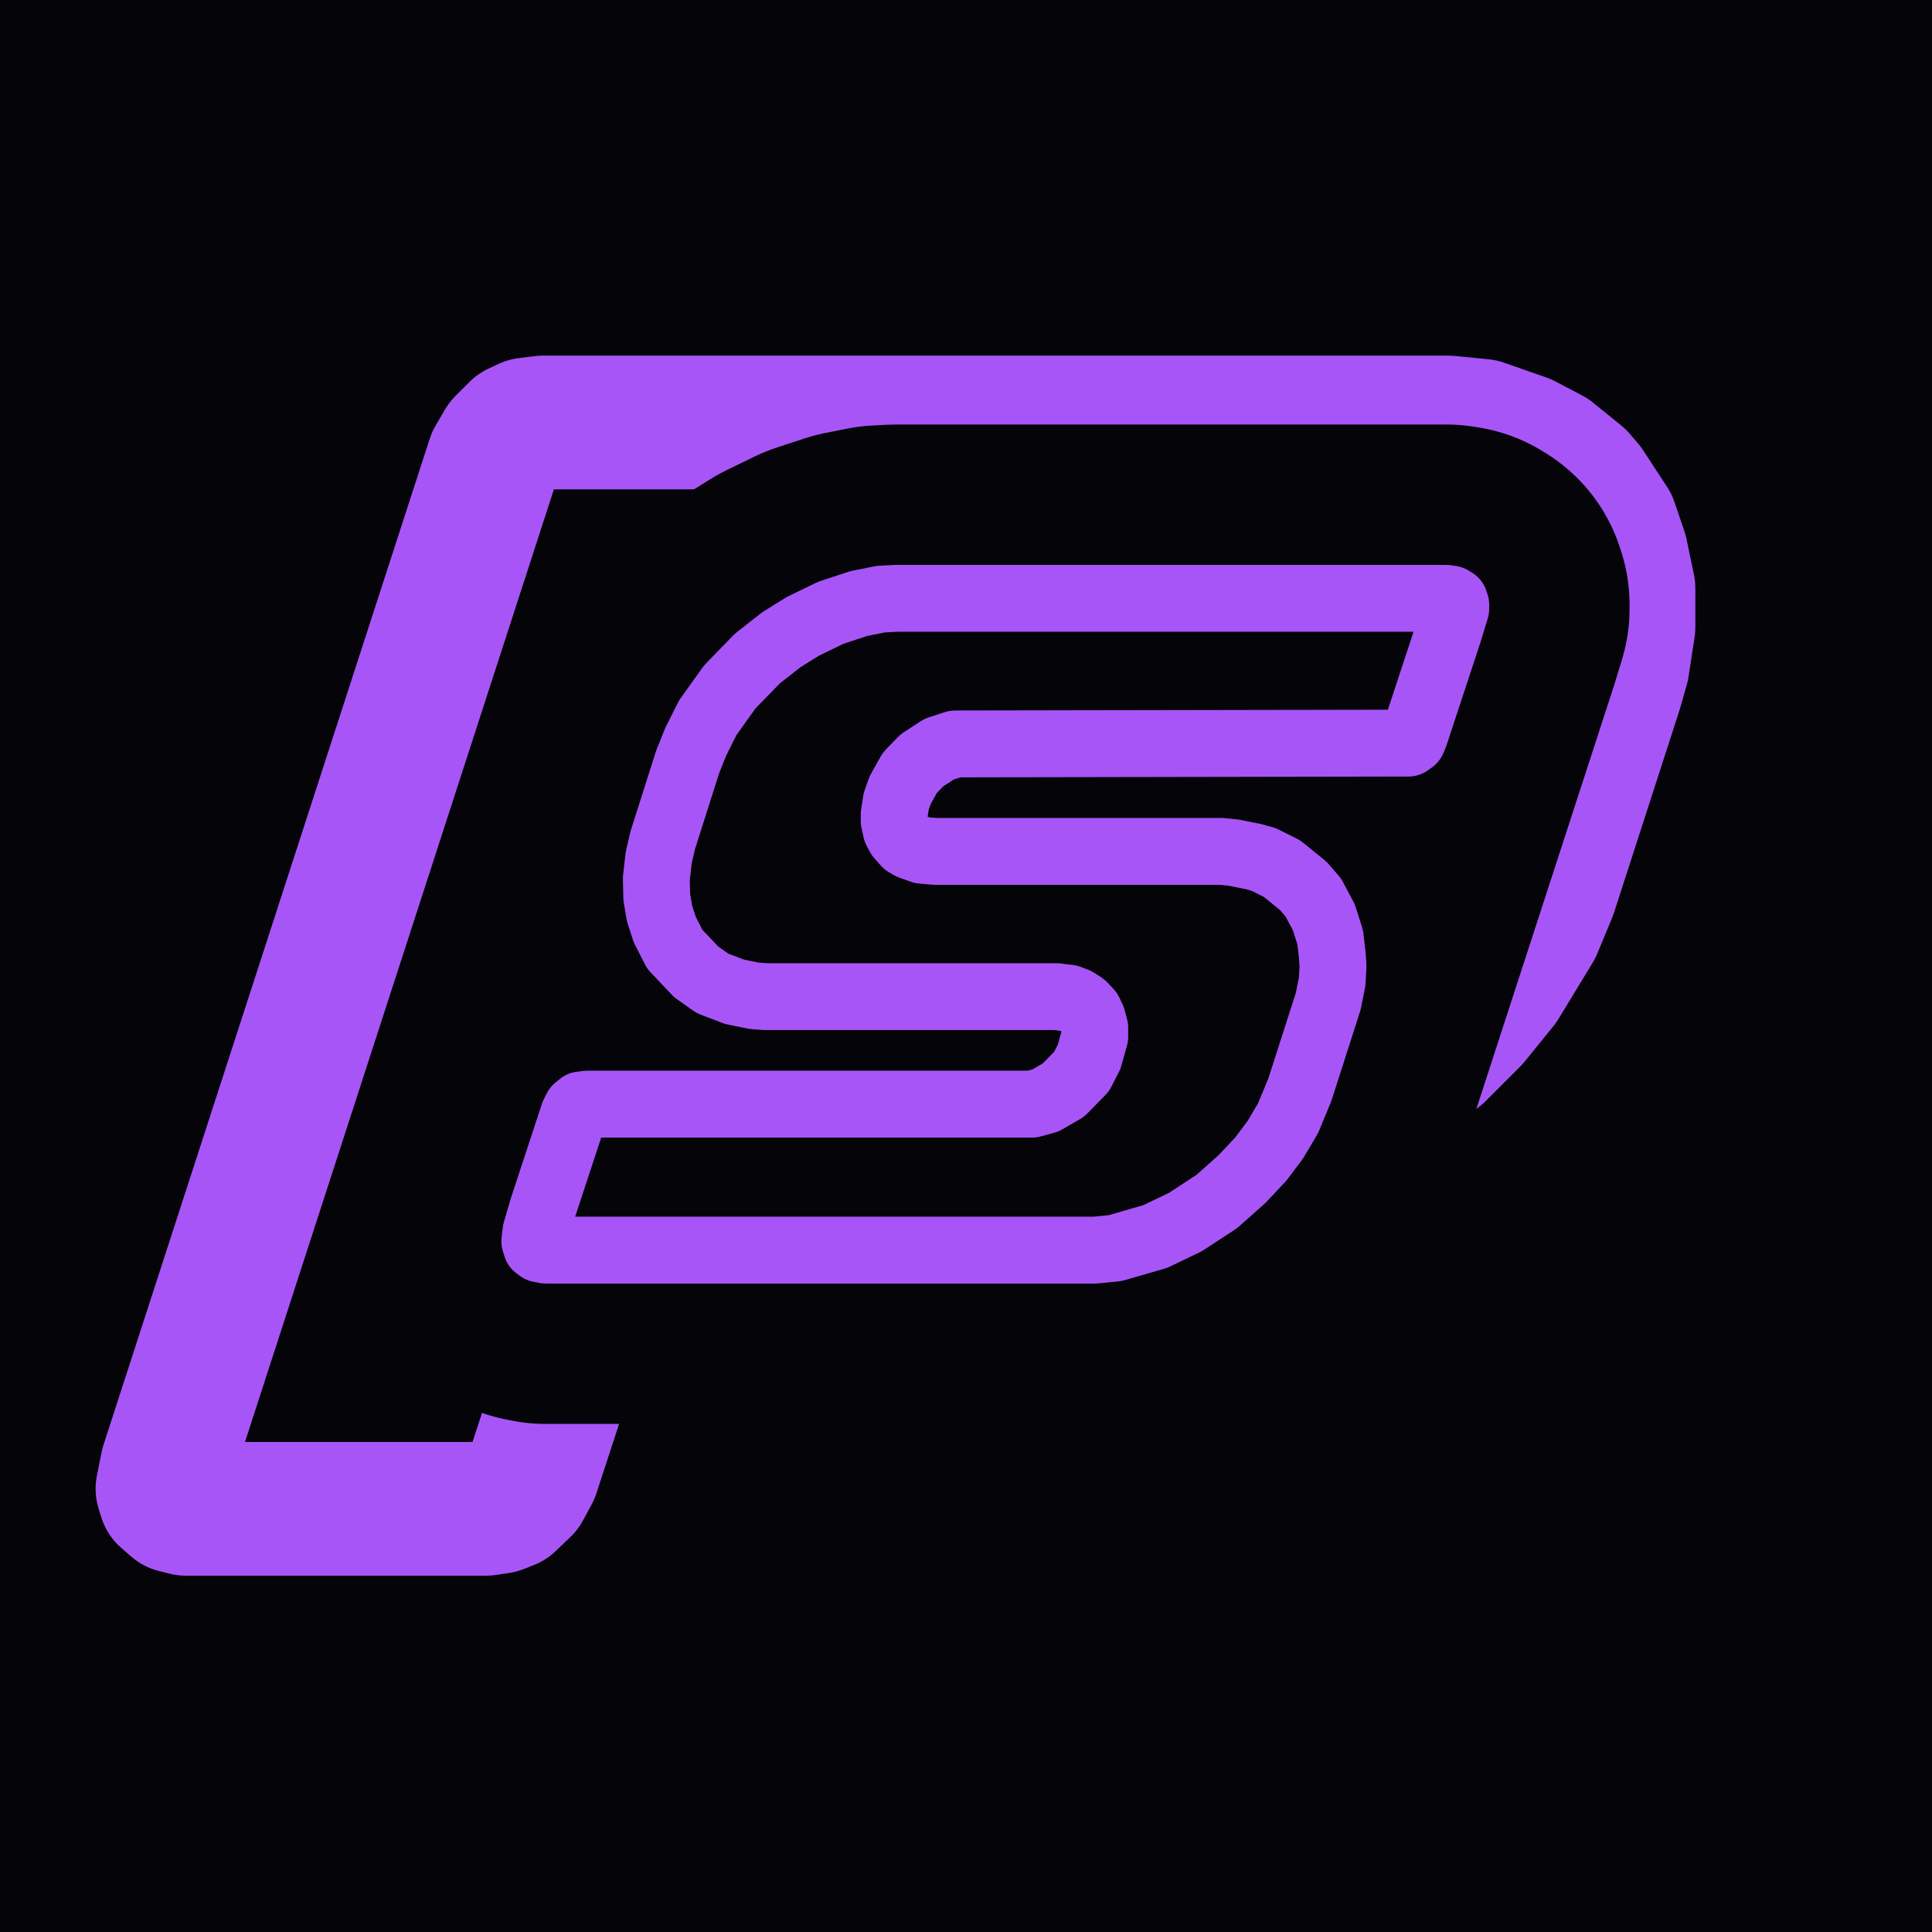
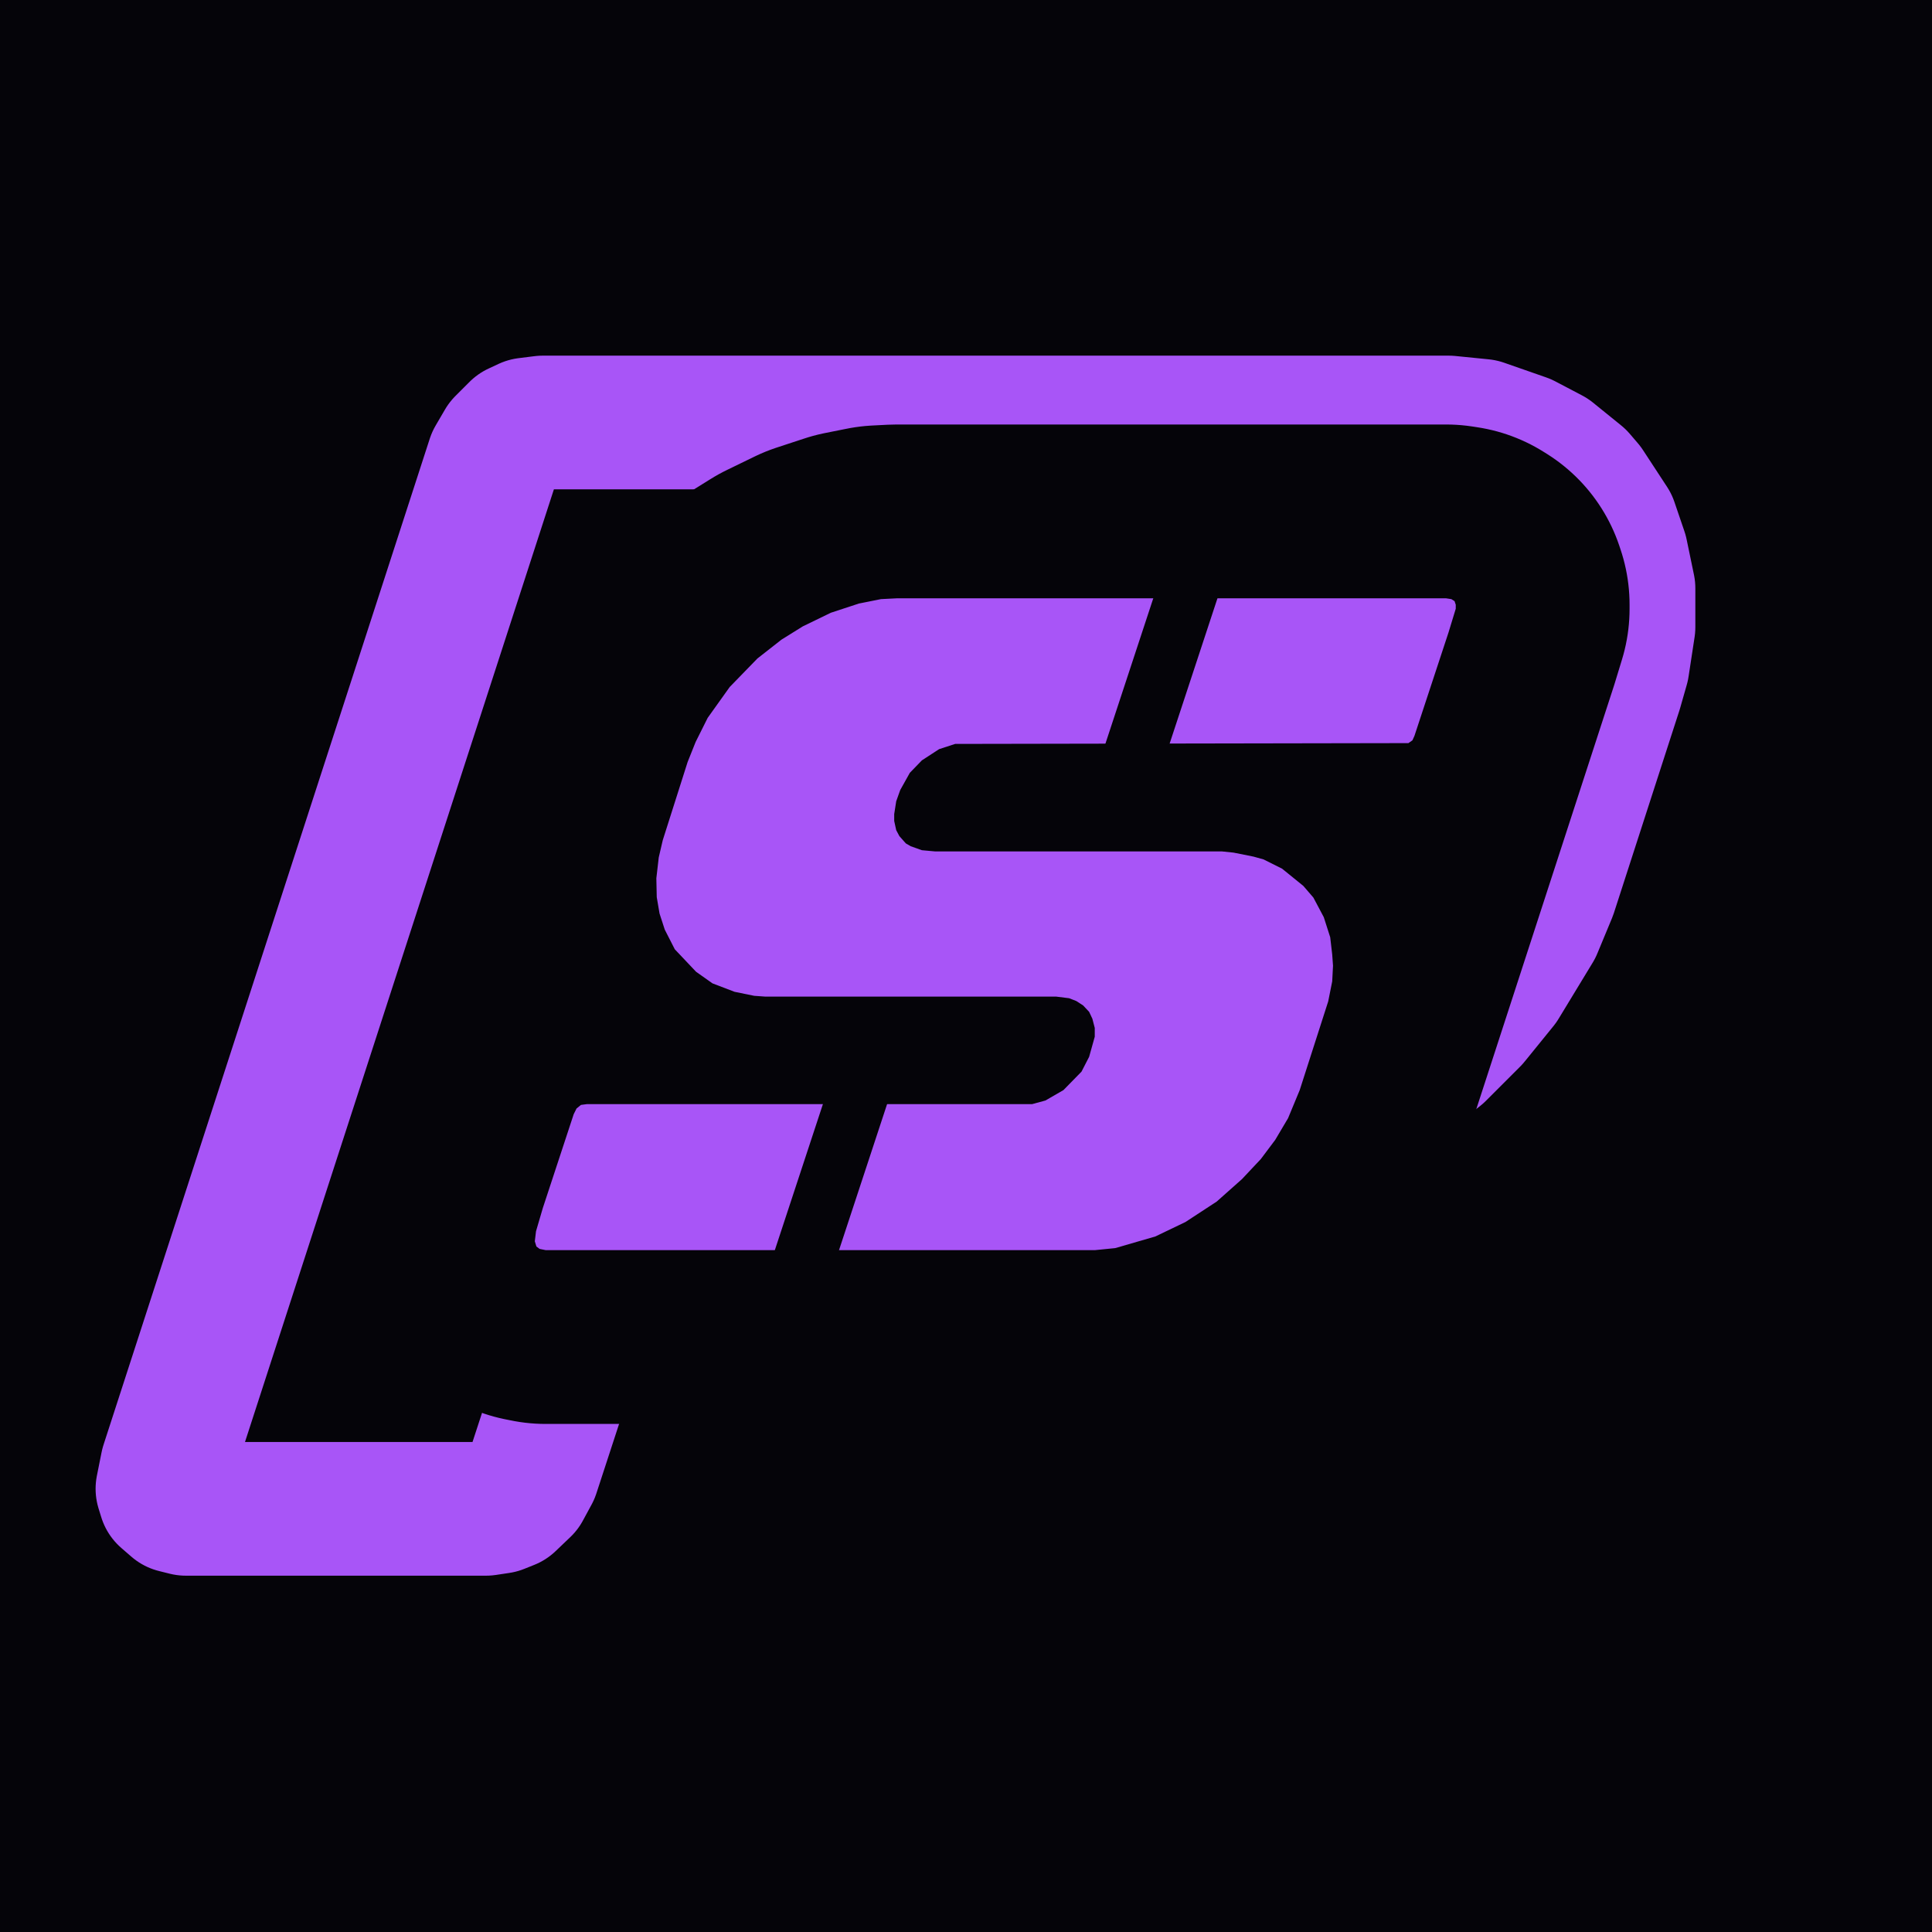
<svg xmlns="http://www.w3.org/2000/svg" viewBox="-22.0 -39.5 289.0 289.0">
  <rect x="-22.0" y="-39.5" width="289.0" height="289.0" fill="#050409" />
  <defs>
    <mask id="k" maskUnits="userSpaceOnUse" x="-100" y="-100" width="500" height="400">
      <rect x="-100" y="-100" width="500" height="400" fill="#fff" />
      <g transform="translate(58 50) scale(0.6) translate(-609 -23.7)">
        <path d="M699.2 23.7 L695.3 23.9 L689.8 25.0 L682.8 27.3 L675.8 30.7 L670.5 34.0 L664.5 38.7 L657.6 45.8 L652.1 53.5 L649.1 59.5 L647.1 64.5 L611.0 175.7 L609.3 181.5 L609.0 184.0 L609.4 185.3 L610.2 185.9 L611.7 186.2 L748.7 186.2 L753.7 185.7 L763.7 182.8 L771.2 179.2 L779.0 174.1 L785.3 168.5 L790.0 163.5 L793.6 158.7 L796.8 153.3 L799.7 146.3 L836.8 32.2 L838.6 26.3 L838.6 25.3 L838.3 24.4 L837.5 23.9 L836.2 23.7 L699.2 23.7Z" fill="#000" stroke="#000" stroke-width="86.667" stroke-linejoin="round" />
      </g>
    </mask>
+     <mask id="ks" maskUnits="userSpaceOnUse" x="500" y="-100" width="500" height="400">
+       <rect x="500" y="-100" width="500" height="400" fill="#fff" />
+       <path d="M767.7,10 L783.7,10 L762.3,75 L746.3,75Z" fill="#000" />
+       <path d="M685.7,135 L701.7,135 L680.3,200 L664.3,200Z" fill="#000" />
+     </mask>
  </defs>
  <g mask="url(#k)" fill="none" stroke="#A855F7" stroke-width="20" stroke-linejoin="round">
    <path d="M215.4 33.3 L214.2 31.9 L210.0 28.5 L206.0 26.4 L199.7 24.2 L194.7 23.7 L59.2 23.7 L56.8 24.0 L55.3 24.7 L53.2 26.8 L51.8 29.2 L3.0 179.7 L2.3 183.2 L2.7 184.5 L4.2 185.8 L5.8 186.2 L50.7 186.2 L52.7 185.9 L54.2 185.3 L56.4 183.2 L57.7 180.8 L71.1 139.8 L72.3 137.5 L73.5 136.1 L75.2 134.9 L77.5 133.8 L81.3 133.2 L158.7 133.2 L163.2 132.8 L171.3 130.8 L177.0 128.6 L182.0 126.1 L188.5 121.8 L193.2 118.1 L198.3 113.0 L202.6 107.7 L207.7 99.3 L209.9 94.0 L219.7 63.7 L220.7 60.2 L221.6 54.3 L221.6 48.5 L220.5 43.2 L219.0 38.8Z" />
  </g>
-   <g transform="translate(58 50) scale(0.6) translate(-609 -23.7)" fill="none" stroke="#A855F7" stroke-width="16.667" stroke-linejoin="round">
-     <path d="M838.3 24.4 L837.5 23.9 L836.2 23.7 L699.2 23.7 L695.3 23.9 L689.8 25.0 L682.8 27.3 L675.8 30.7 L670.5 34.0 L664.5 38.7 L657.6 45.8 L652.1 53.5 L649.1 59.5 L647.1 64.5 L640.9 84.0 L639.9 88.3 L639.3 93.5 L639.4 98.2 L640.1 102.3 L641.4 106.3 L643.9 111.2 L649.2 116.8 L653.3 119.7 L658.8 121.8 L663.7 122.8 L666.5 123.0 L739.0 123.0 L742.2 123.4 L744.0 124.1 L745.7 125.2 L747.2 126.8 L748.0 128.5 L748.6 130.8 L748.6 133.0 L747.2 138.0 L745.3 141.7 L740.8 146.3 L736.3 148.9 L733.0 149.8 L622.0 149.8 L620.5 150.0 L619.4 150.9 L618.7 152.3 L611.0 175.7 L609.3 181.5 L609.0 184.0 L609.4 185.3 L610.2 185.9 L611.7 186.2 L748.7 186.2 L753.7 185.7 L763.7 182.8 L771.2 179.2 L779.0 174.1 L785.3 168.5 L790.0 163.5 L793.6 158.7 L796.8 153.3 L799.7 146.3 L806.8 124.2 L807.8 119.2 L808.0 115.3 L807.8 112.5 L807.3 108.2 L805.7 103.2 L803.1 98.3 L800.6 95.4 L795.3 91.1 L790.7 88.8 L788.2 88.1 L783.2 87.1 L780.3 86.8 L708.8 86.8 L705.5 86.5 L702.7 85.5 L701.5 84.8 L699.9 83.0 L699.1 81.5 L698.6 79.2 L698.6 77.5 L699.1 74.3 L700.1 71.5 L702.5 67.2 L705.5 64.1 L709.8 61.3 L713.8 60.0 L826.8 59.8 L827.8 59.1 L828.3 58.0 L836.8 32.2 L838.6 26.3 L838.6 25.3Z" />
+   <g transform="translate(58 50) scale(0.6) translate(-609 -23.7)">
+     <g mask="url(#ks)">
+       <path d="M838.3 24.4 L837.5 23.9 L836.2 23.7 L699.2 23.7 L695.3 23.9 L689.8 25.0 L682.8 27.3 L675.8 30.7 L670.5 34.0 L664.5 38.7 L657.6 45.8 L652.1 53.5 L649.1 59.5 L647.1 64.5 L640.9 84.0 L639.9 88.3 L639.3 93.5 L639.4 98.2 L640.1 102.3 L641.4 106.3 L643.9 111.2 L649.2 116.8 L653.3 119.7 L658.8 121.8 L663.7 122.8 L666.5 123.0 L739.0 123.0 L742.2 123.4 L744.0 124.1 L745.7 125.2 L747.2 126.8 L748.0 128.5 L748.6 130.8 L748.6 133.0 L747.2 138.0 L745.3 141.7 L740.8 146.3 L736.3 148.9 L733.0 149.8 L622.0 149.8 L620.5 150.0 L619.4 150.9 L618.7 152.3 L611.0 175.7 L609.3 181.5 L609.0 184.0 L609.4 185.3 L610.2 185.9 L611.7 186.2 L748.7 186.2 L753.7 185.7 L763.7 182.8 L771.2 179.2 L779.0 174.1 L785.3 168.5 L790.0 163.5 L793.6 158.7 L796.8 153.3 L799.7 146.3 L806.8 124.2 L807.8 119.2 L808.0 115.3 L807.8 112.5 L807.3 108.2 L805.7 103.2 L803.1 98.3 L800.6 95.4 L795.3 91.1 L790.7 88.8 L788.2 88.1 L783.2 87.1 L780.3 86.8 L708.8 86.8 L705.5 86.5 L702.7 85.5 L701.5 84.8 L699.9 83.0 L699.1 81.5 L698.6 79.2 L698.6 77.5 L699.1 74.3 L700.1 71.5 L702.5 67.2 L705.5 64.1 L709.8 61.3 L713.8 60.0 L826.8 59.8 L827.8 59.1 L828.3 58.0 L836.8 32.2 L838.6 26.3 L838.6 25.3Z" fill="#A855F7" />
+     </g>
  </g>
</svg>
